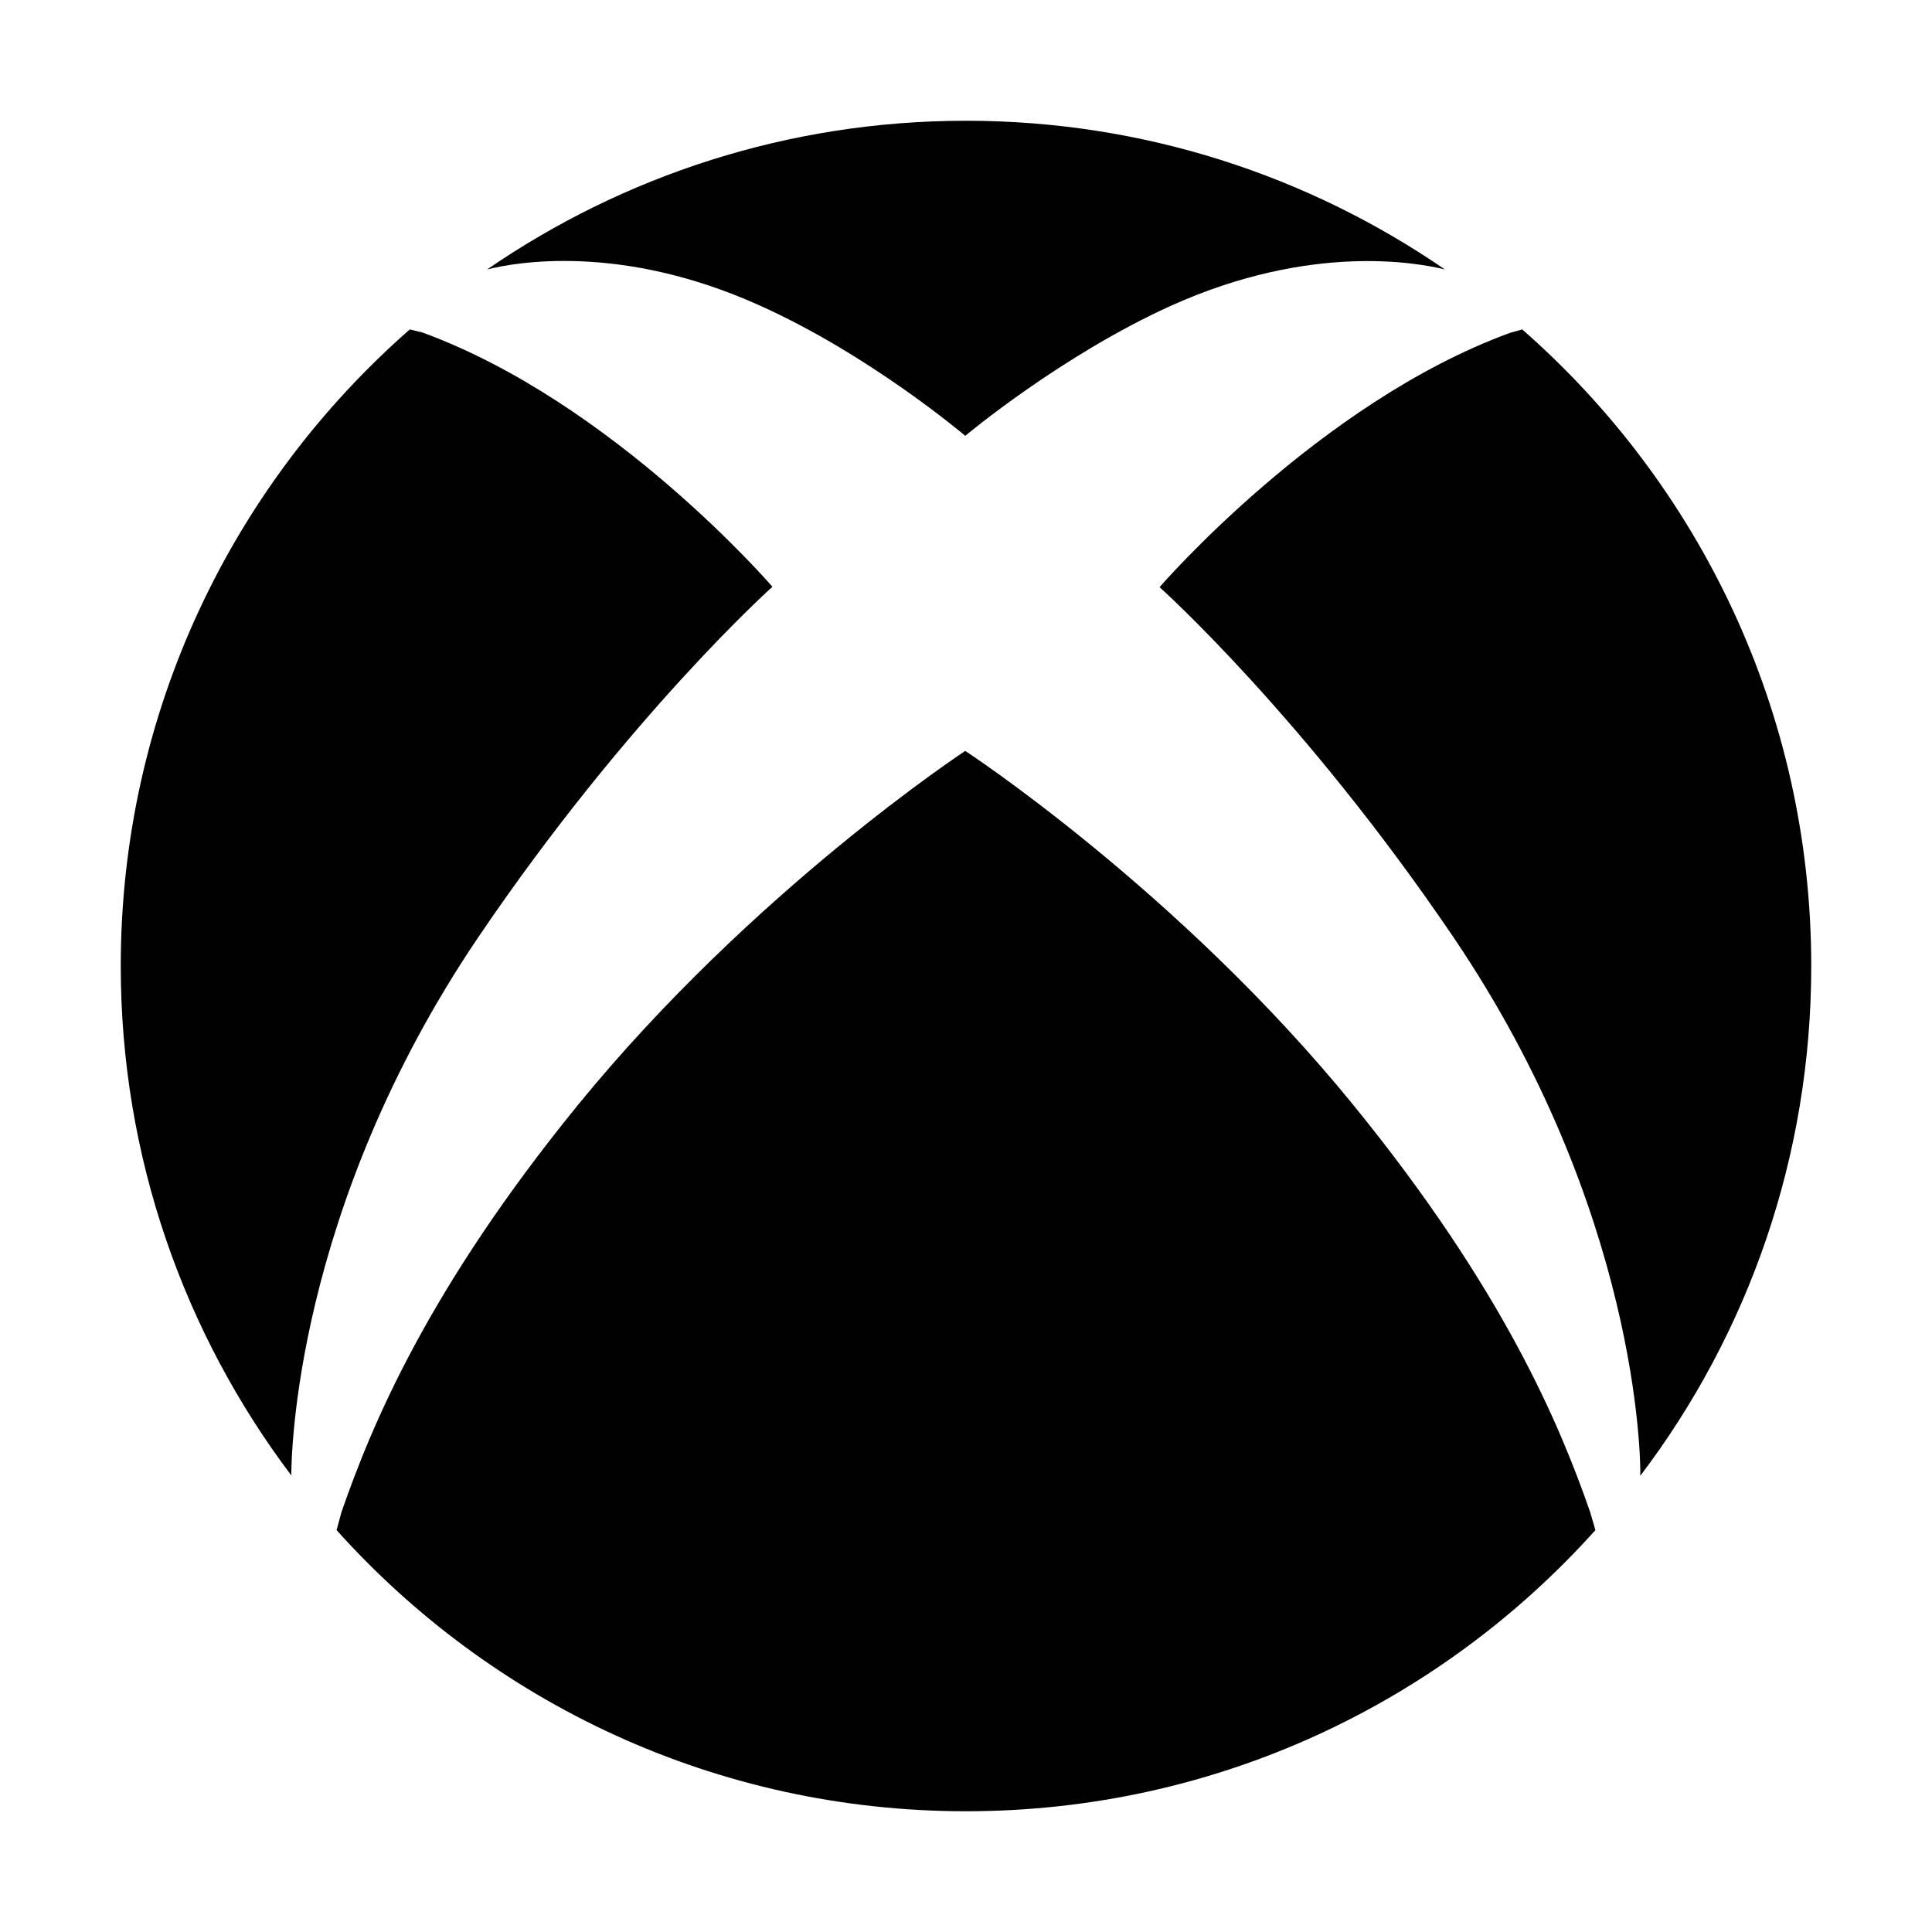
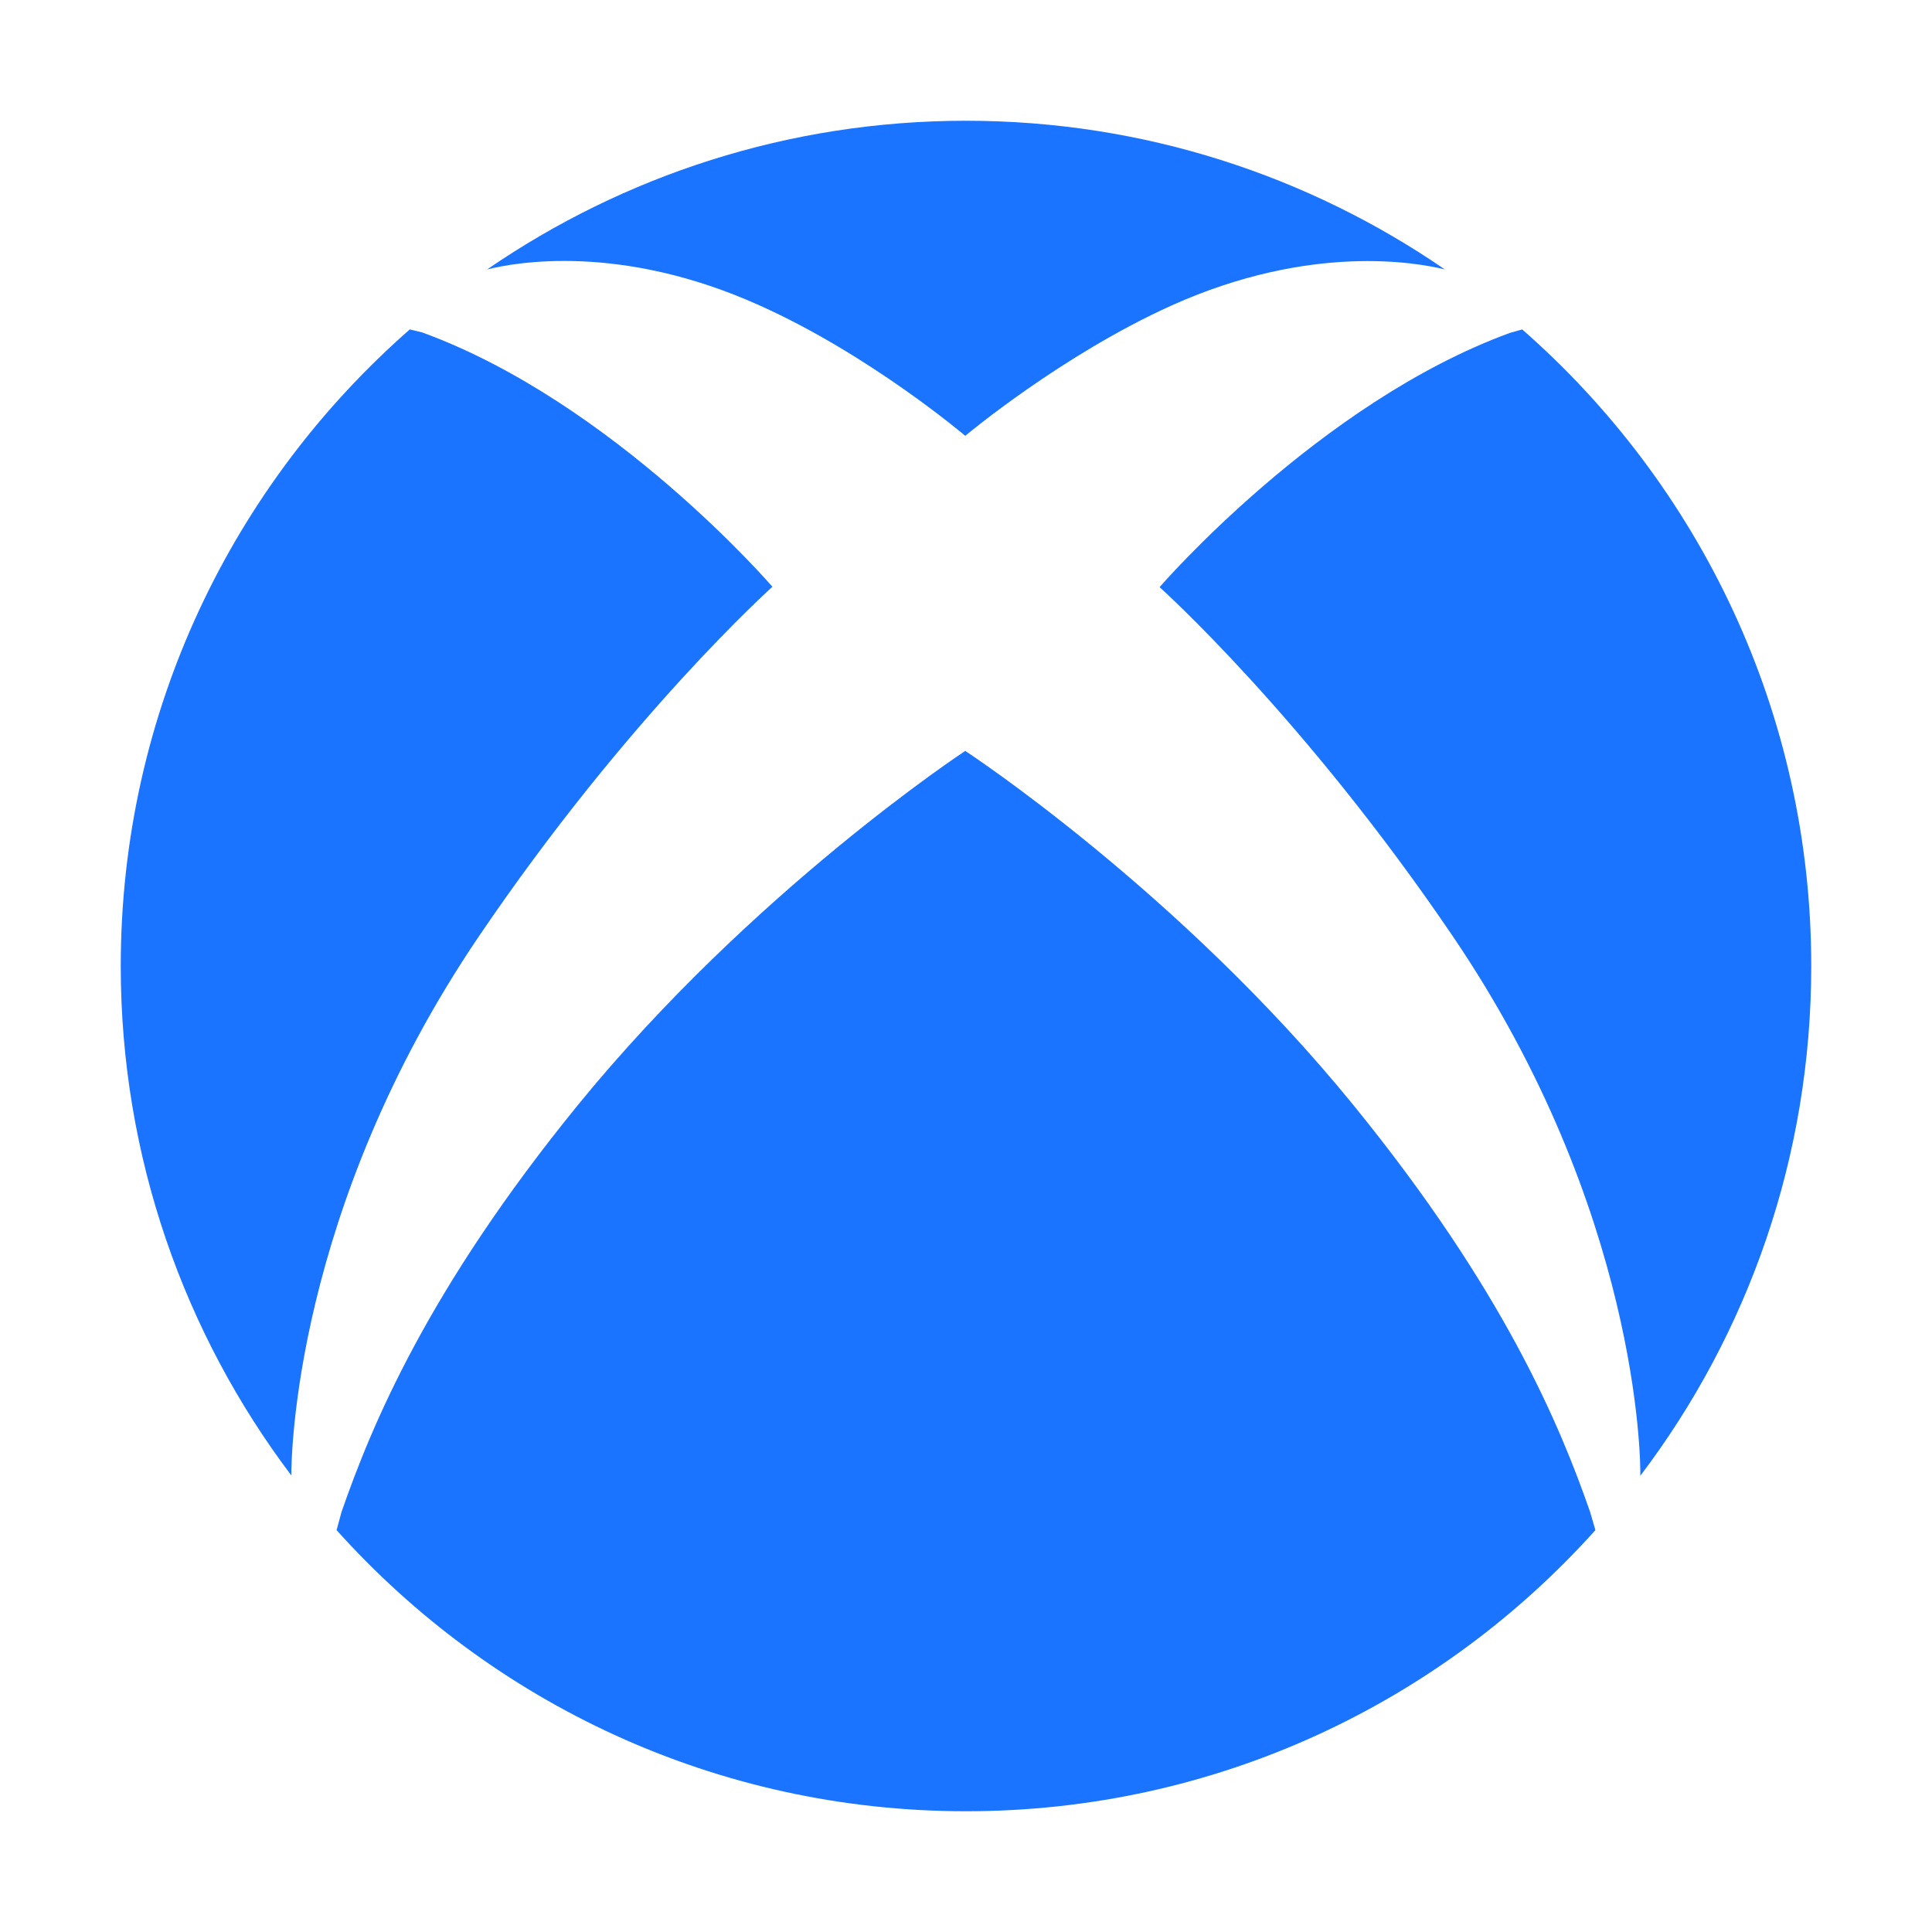
<svg xmlns="http://www.w3.org/2000/svg" version="1.1" id="Layer_1" x="0px" y="0px" width="512px" height="512px" viewBox="0 0 512 512" style="enable-background:new 0 0 512 512;" xml:space="preserve">
  <style type="text/css">

- 	.st0{fill:#010101;}
+ 	.st0{fill:#1b74ff;}

</style>
-   <g>
-     <path class="st0" d="M126.8,248.3c39.7-58.6,77.9-92.8,77.9-92.8s-42.1-48.9-92.8-67.4l-3.3-0.8C61.7,128.4,32,188.7,32,256   c0,50.7,16.9,97.5,45.2,135C77.2,386.6,77.8,320.7,126.8,248.3z" />
-     <path class="st0" d="M480,256c0-67.3-29.7-127.6-76.6-168.7l-3.2,0.9c-50.7,18.5-92.9,67.4-92.9,67.4s38.2,34.2,77.9,92.8   c49,72.4,49.6,138.3,49.5,142.7C463.2,353.5,480,306.7,480,256z" />
-     <path class="st0" d="M201.2,80.9c29.3,13.1,54.6,34.6,54.6,34.6s25.5-21.4,54.8-34.6c36.8-16.5,64.9-11.3,72.3-9.5   C346.8,46.6,303.1,32,256,32c-47.1,0-90.8,14.6-126.9,39.4C136.3,69.6,164.3,64.3,201.2,80.9z" />
-     <path class="st0" d="M358.7,292.9C312.4,236,255.8,199,255.8,199s-56.3,37-102.7,93.9c-39.8,48.9-54.6,84.8-62.6,107.8l-1.3,4.8   c41,45.7,100.5,74.5,166.8,74.5c66.3,0,125.8-28.8,166.8-74.5l-1.4-4.8C413.4,377.7,398.5,341.8,358.7,292.9z" />
-   </g>
+   <path class="st0" d="M126.8,248.3c39.7-58.6,77.9-92.8,77.9-92.8s-42.1-48.9-92.8-67.4l-3.3-0.8C61.7,128.4,32,188.7,32,256   c0,50.7,16.9,97.5,45.2,135C77.2,386.6,77.8,320.7,126.8,248.3z" />
+   <path class="st0" d="M480,256c0-67.3-29.7-127.6-76.6-168.7l-3.2,0.9c-50.7,18.5-92.9,67.4-92.9,67.4s38.2,34.2,77.9,92.8   c49,72.4,49.6,138.3,49.5,142.7C463.2,353.5,480,306.7,480,256z" />
+   <path class="st0" d="M201.2,80.9c29.3,13.1,54.6,34.6,54.6,34.6s25.5-21.4,54.8-34.6c36.8-16.5,64.9-11.3,72.3-9.5   C346.8,46.6,303.1,32,256,32c-47.1,0-90.8,14.6-126.9,39.4C136.3,69.6,164.3,64.3,201.2,80.9z" />
+   <path class="st0" d="M358.7,292.9C312.4,236,255.8,199,255.8,199s-56.3,37-102.7,93.9c-39.8,48.9-54.6,84.8-62.6,107.8l-1.3,4.8   c41,45.7,100.5,74.5,166.8,74.5c66.3,0,125.8-28.8,166.8-74.5l-1.4-4.8C413.4,377.7,398.5,341.8,358.7,292.9z" />
</svg>
